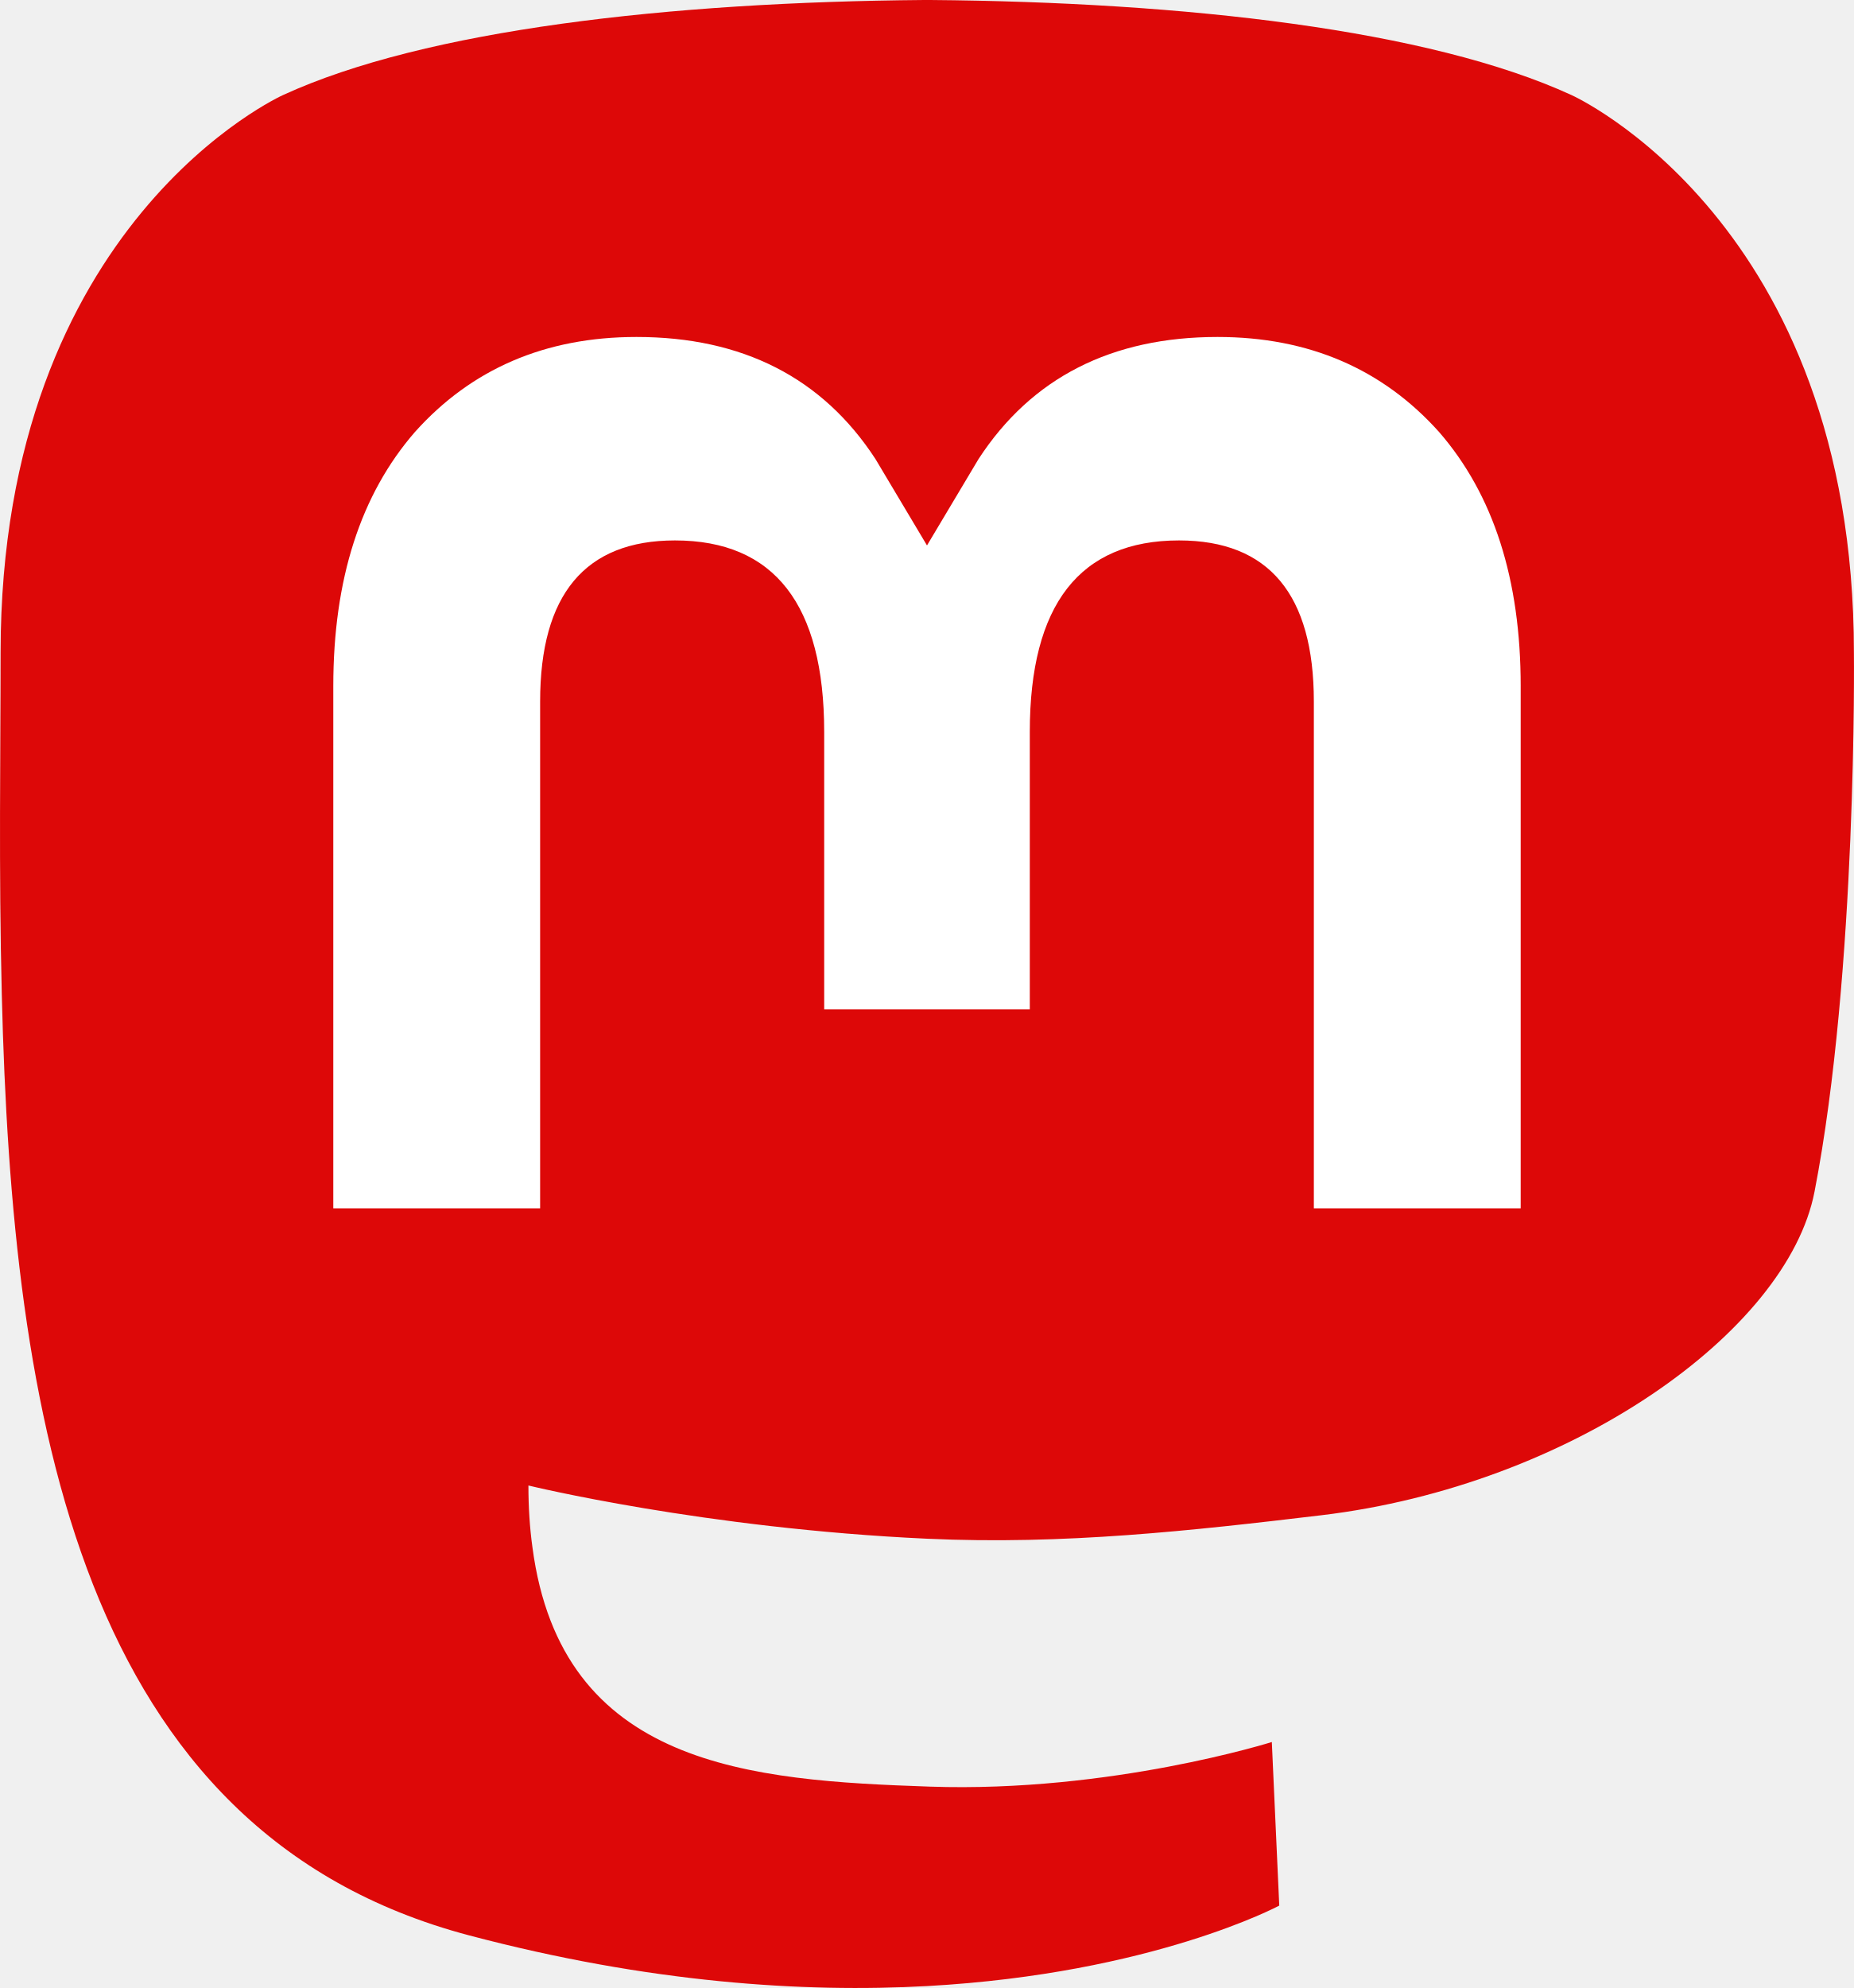
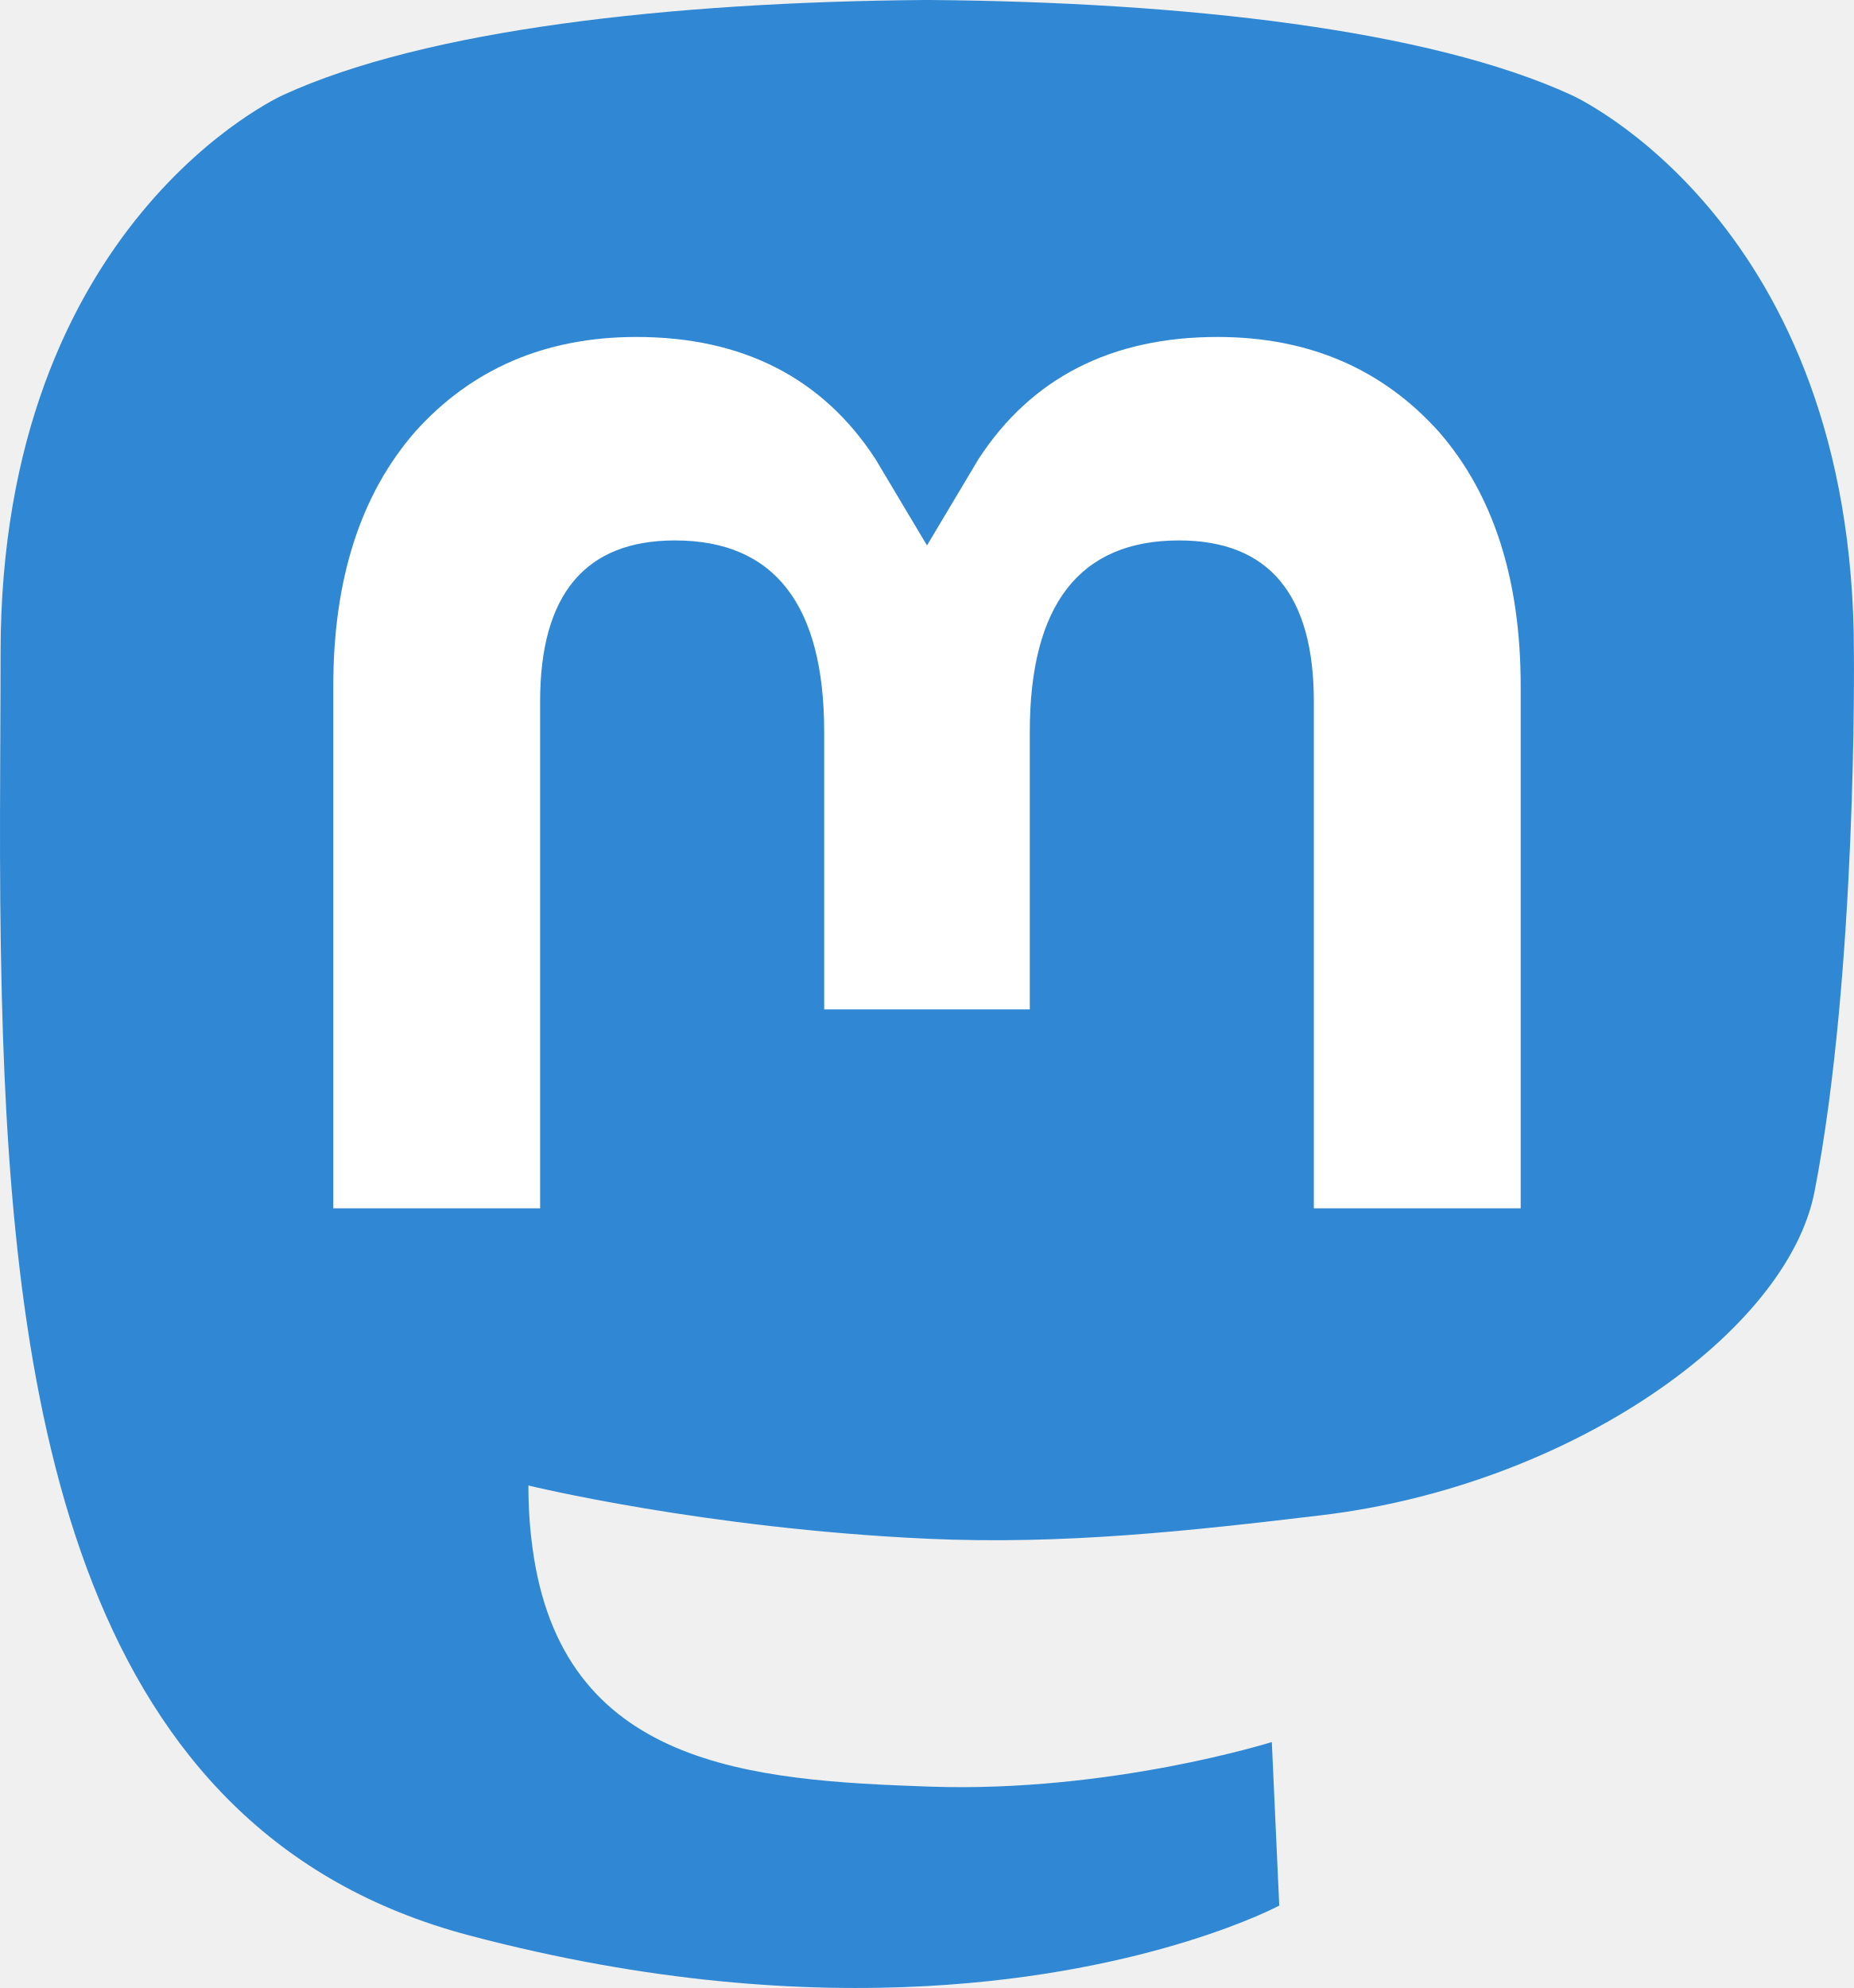
- <svg xmlns="http://www.w3.org/2000/svg" width="61.077mm" height="65.478mm" viewBox="0 0 216.414 232.01">
-   <path d="M211.807 139.088c-3.181 16.366-28.492 34.278-57.562 37.749-15.159 1.809-30.084 3.471-45.999 2.741-26.027-1.192-46.565-6.213-46.565-6.213 0 2.534.156 4.946.469 7.202 3.384 25.686 25.47 27.225 46.391 27.942 21.116.723 39.919-5.206 39.919-5.206l.868 19.09s-14.77 7.931-41.081 9.39c-14.509.797-32.524-.365-53.506-5.919C9.232 213.82 1.406 165.311.209 116.091c-.365-14.614-.14-28.394-.14-39.919 0-50.33 32.976-65.082 32.976-65.082C49.672 3.454 78.204.242 107.865 0h.729c29.661.242 58.211 3.454 74.838 11.09 0 0 32.975 14.752 32.975 65.082 0 0 .414 37.134-4.599 62.915" fill="#dd0808" />
+ <svg xmlns="http://www.w3.org/2000/svg" viewBox="0 0 216.414 232.01">
+   <path d="M211.807 139.088c-3.181 16.366-28.492 34.278-57.562 37.749-15.159 1.809-30.084 3.471-45.999 2.741-26.027-1.192-46.565-6.213-46.565-6.213 0 2.534.156 4.946.469 7.202 3.384 25.686 25.47 27.225 46.391 27.942 21.116.723 39.919-5.206 39.919-5.206l.868 19.09s-14.77 7.931-41.081 9.39c-14.509.797-32.524-.365-53.506-5.919C9.232 213.82 1.406 165.311.209 116.091c-.365-14.614-.14-28.394-.14-39.919 0-50.33 32.976-65.082 32.976-65.082C49.672 3.454 78.204.242 107.865 0h.729c29.661.242 58.211 3.454 74.838 11.09 0 0 32.975 14.752 32.975 65.082 0 0 .414 37.134-4.599 62.915" fill="#3088d4" />
  <path d="M177.51 80.077v60.941h-24.144v-59.15c0-12.469-5.246-18.797-15.74-18.797-11.602 0-17.418 7.508-17.418 22.352v32.376H96.207V85.423c0-14.845-5.816-22.352-17.419-22.352-10.494 0-15.74 6.329-15.74 18.797v59.15H38.905V80.077c0-12.455 3.171-22.352 9.541-29.675 6.569-7.322 15.171-11.076 25.85-11.076 12.355 0 21.711 4.749 27.898 14.248l6.014 10.081 6.015-10.081c6.185-9.499 15.541-14.248 27.898-14.248 10.678 0 19.28 3.754 25.85 11.076 6.369 7.322 9.54 17.22 9.54 29.675" fill="#fff" />
</svg>
